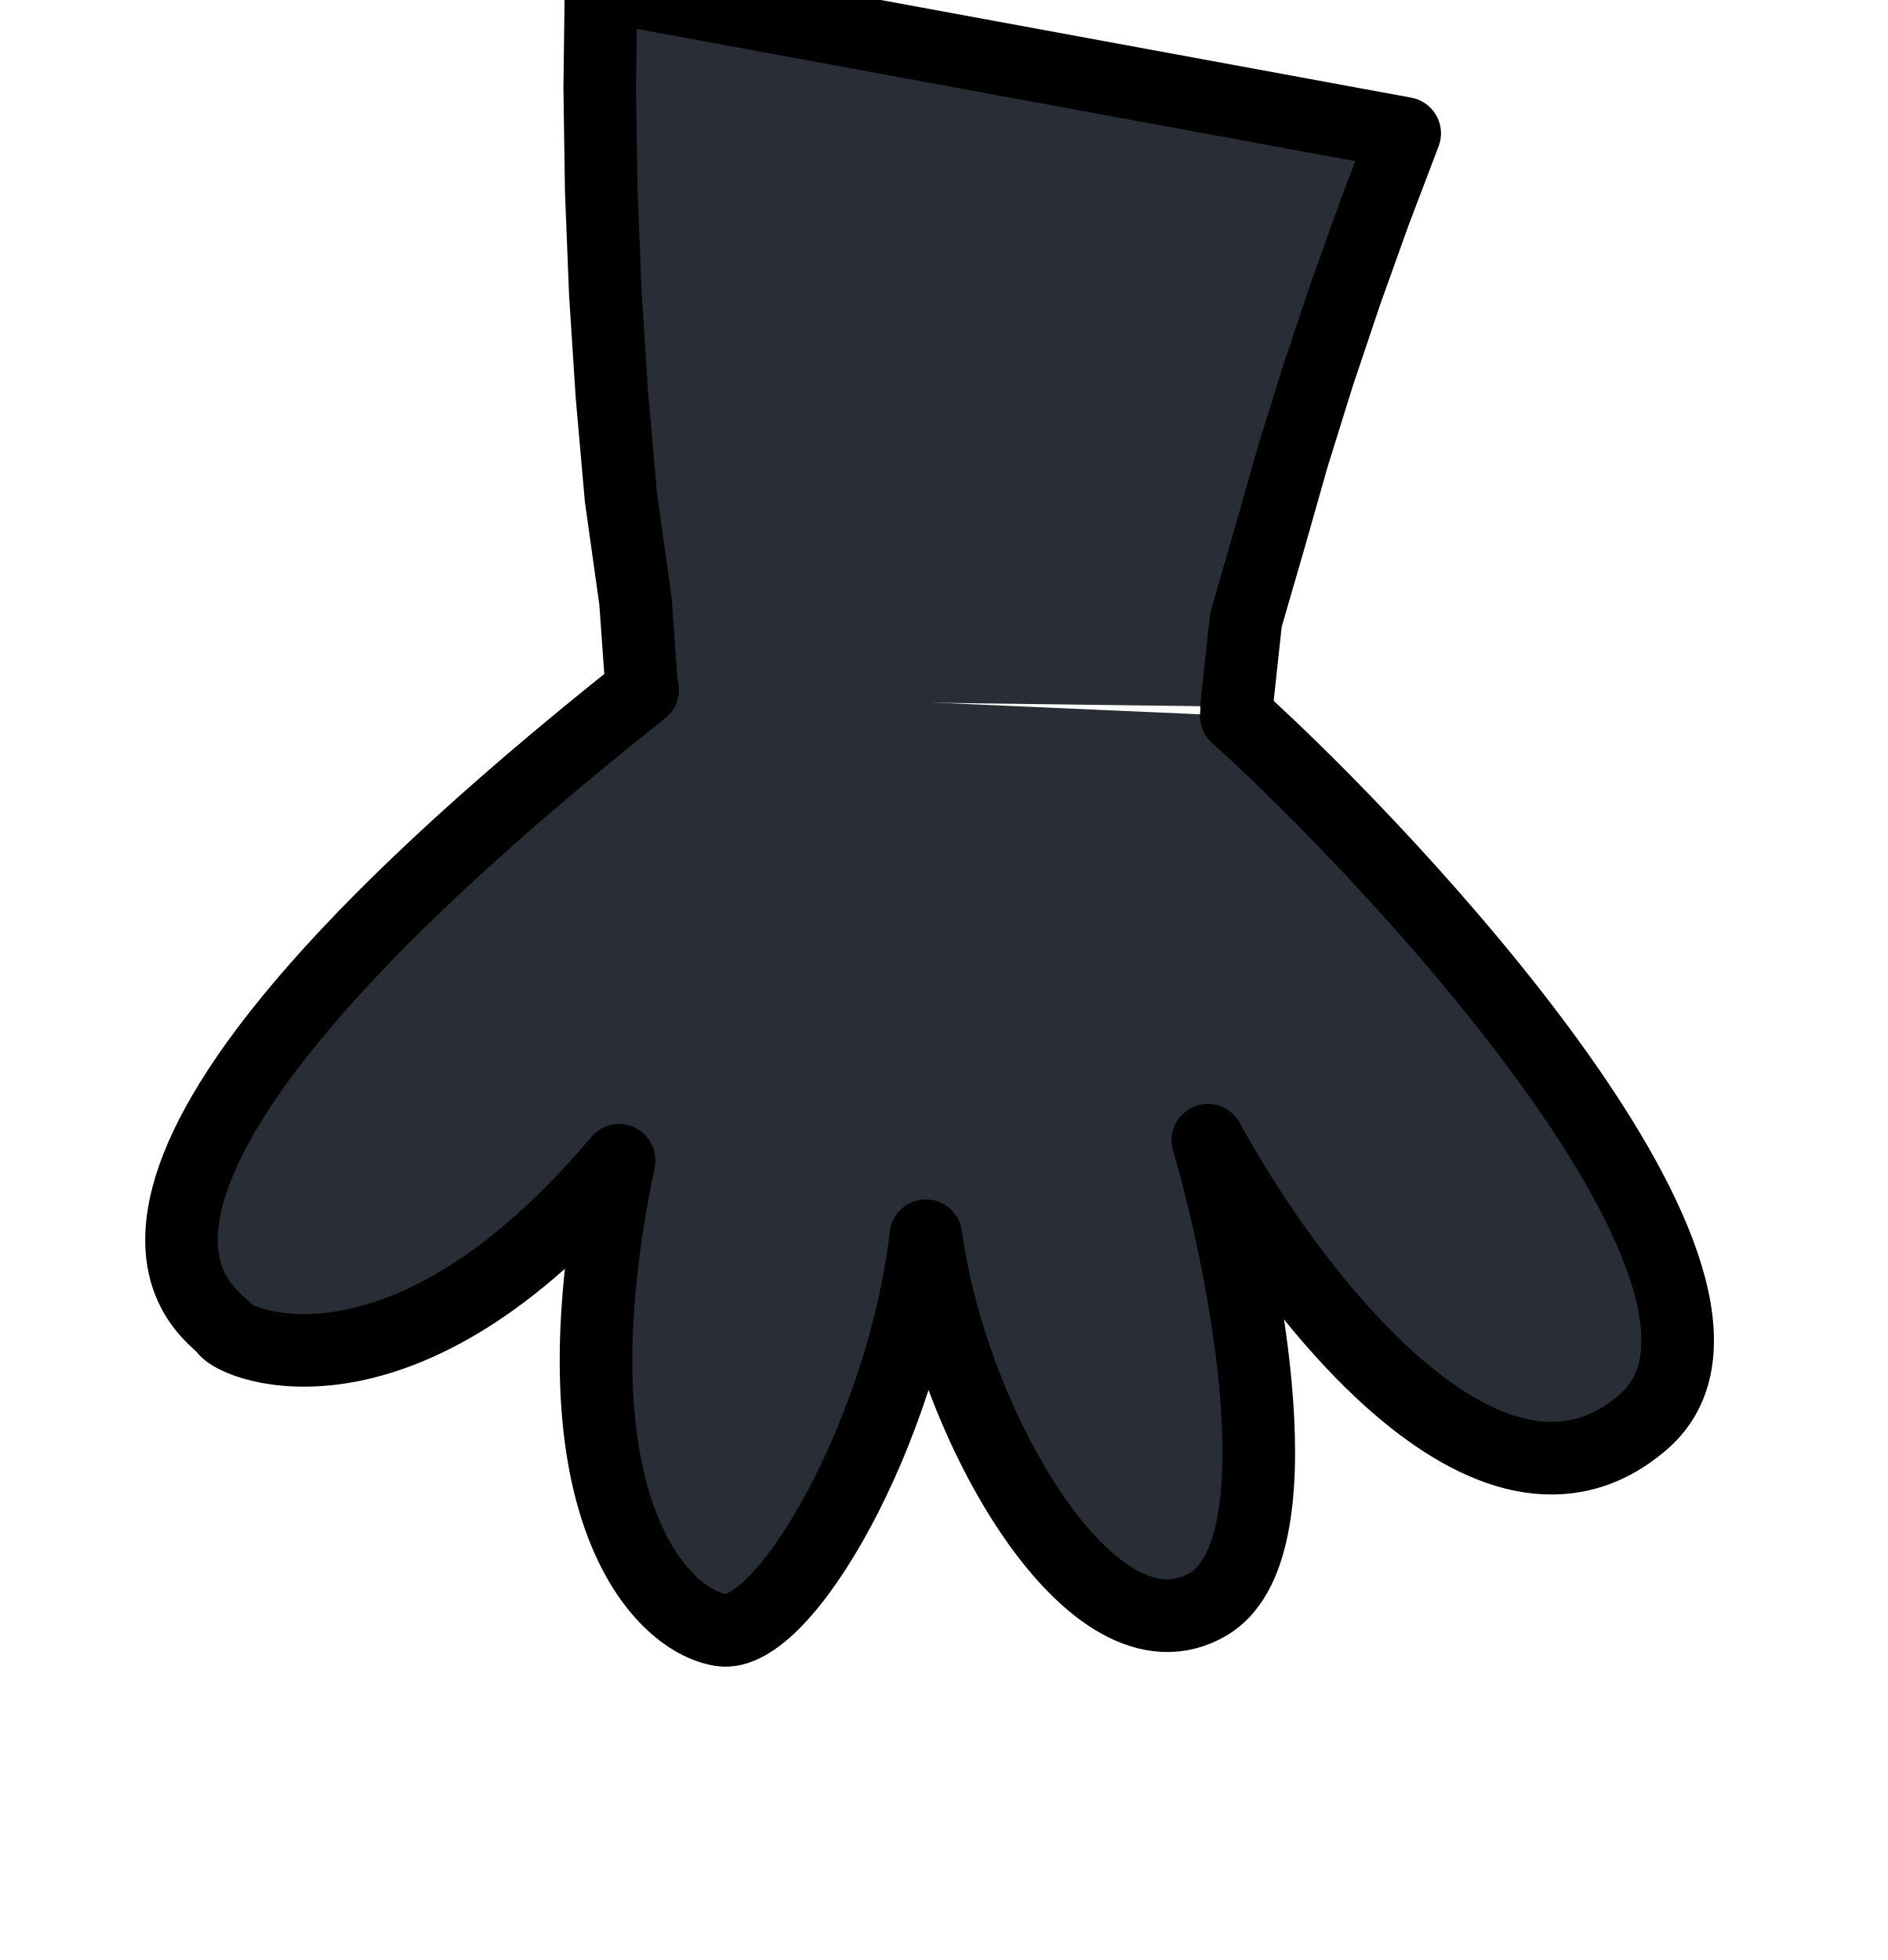
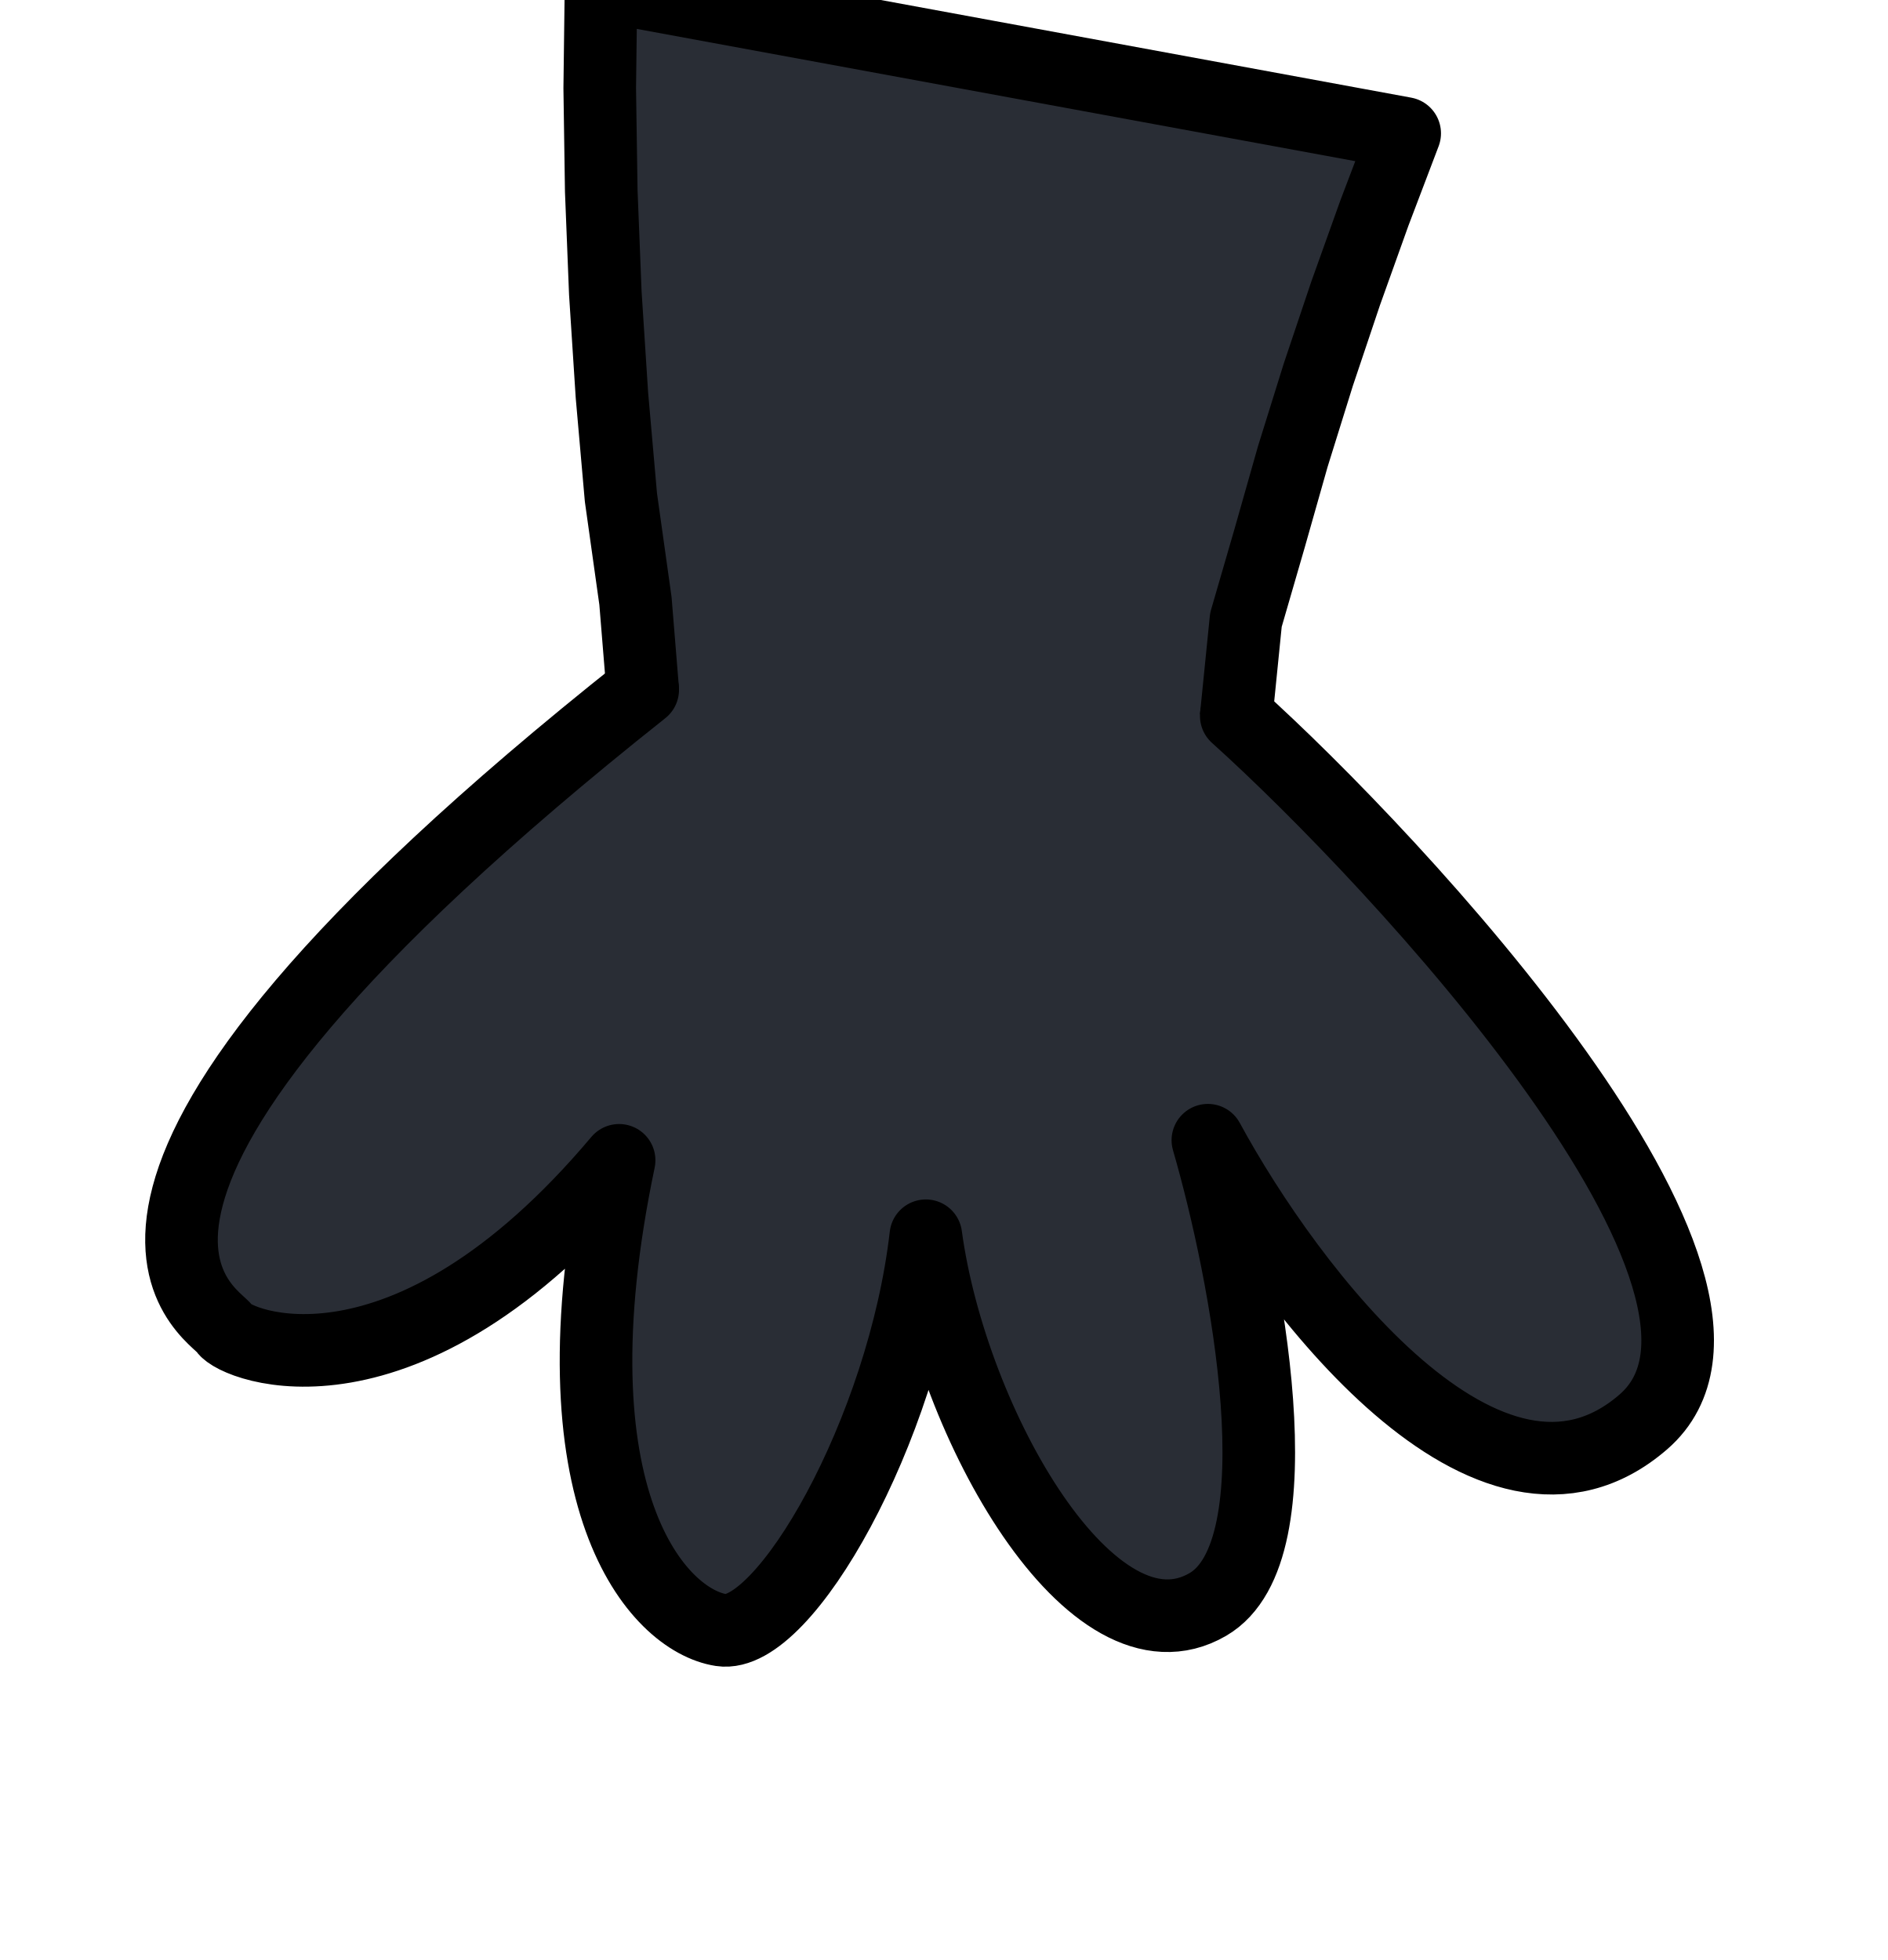
<svg xmlns="http://www.w3.org/2000/svg" viewBox="-2 88 26 27">
-   <path d="M6.85 97.63L6.753 96.277L6.553 94.853L6.429 93.445L6.338 92.037L6.282 90.628L6.261 89.215L6.279 87.799L17.349 89.837L16.932 90.934L16.535 92.043L16.159 93.162L15.808 94.288L15.487 95.419L15.162 96.539L15.033 97.735Z" fill="#292d35" />
-   <path d="M6.85 97.63L6.753 96.277L6.553 94.853L6.429 93.445L6.338 92.037L6.282 90.628L6.261 89.215L6.279 87.799L17.349 89.837L16.932 90.934L16.535 92.043L16.159 93.162L15.808 94.288L15.487 95.419L15.162 96.539L15.033 97.735" fill="none" stroke="black" stroke-width="1" stroke-linecap="round" stroke-linejoin="round" />
+   <path d="M6.853 97.502L6.753 96.277L6.553 94.853L6.429 93.445L6.338 92.037L6.282 90.628L6.261 89.215L6.279 87.799L17.349 89.837L16.932 90.934L16.535 92.043L16.159 93.162L15.808 94.288L15.487 95.419L15.162 96.539L15.029 97.862L10.8 98.63Z" fill="#292d35" />
+   <path d="M6.853 97.502L6.753 96.277L6.553 94.853L6.429 93.445L6.338 92.037L6.282 90.628L6.261 89.215L6.279 87.799L17.349 89.837L16.932 90.934L16.535 92.043L16.159 93.162L15.808 94.288L15.487 95.419L15.162 96.539L15.029 97.862" fill="none" stroke="black" stroke-width="1" stroke-linecap="round" stroke-linejoin="round" />
  <path d="M 6.853 97.502 C -2.055 104.569 0.966 106.089 1.098 106.309 C 1.231 106.53 3.558 107.512 6.528 103.984 C 5.547 108.668 7.069 110.322 7.934 110.455 C 8.8 110.588 10.444 107.713 10.753 105.023 C 11.106 107.625 13.05 111.028 14.638 110.102 C 15.908 109.361 15.167 105.53 14.638 103.707 C 15.755 105.765 18.519 109.423 20.636 107.588 C 22.753 105.754 17.204 99.818 15.029 97.862 Z" fill="#292d35" />
  <path d="M 6.853 97.502 C -2.055 104.569 0.966 106.089 1.098 106.309 C 1.231 106.53 3.558 107.512 6.528 103.984 C 5.547 108.668 7.069 110.322 7.934 110.455 C 8.8 110.588 10.444 107.713 10.753 105.023 C 11.106 107.625 13.05 111.028 14.638 110.102 C 15.908 109.361 15.167 105.53 14.638 103.707 C 15.755 105.765 18.519 109.423 20.636 107.588 C 22.753 105.754 17.204 99.818 15.029 97.862" fill="none" stroke="black" stroke-width="1" stroke-linecap="round" stroke-linejoin="round" />
</svg>
